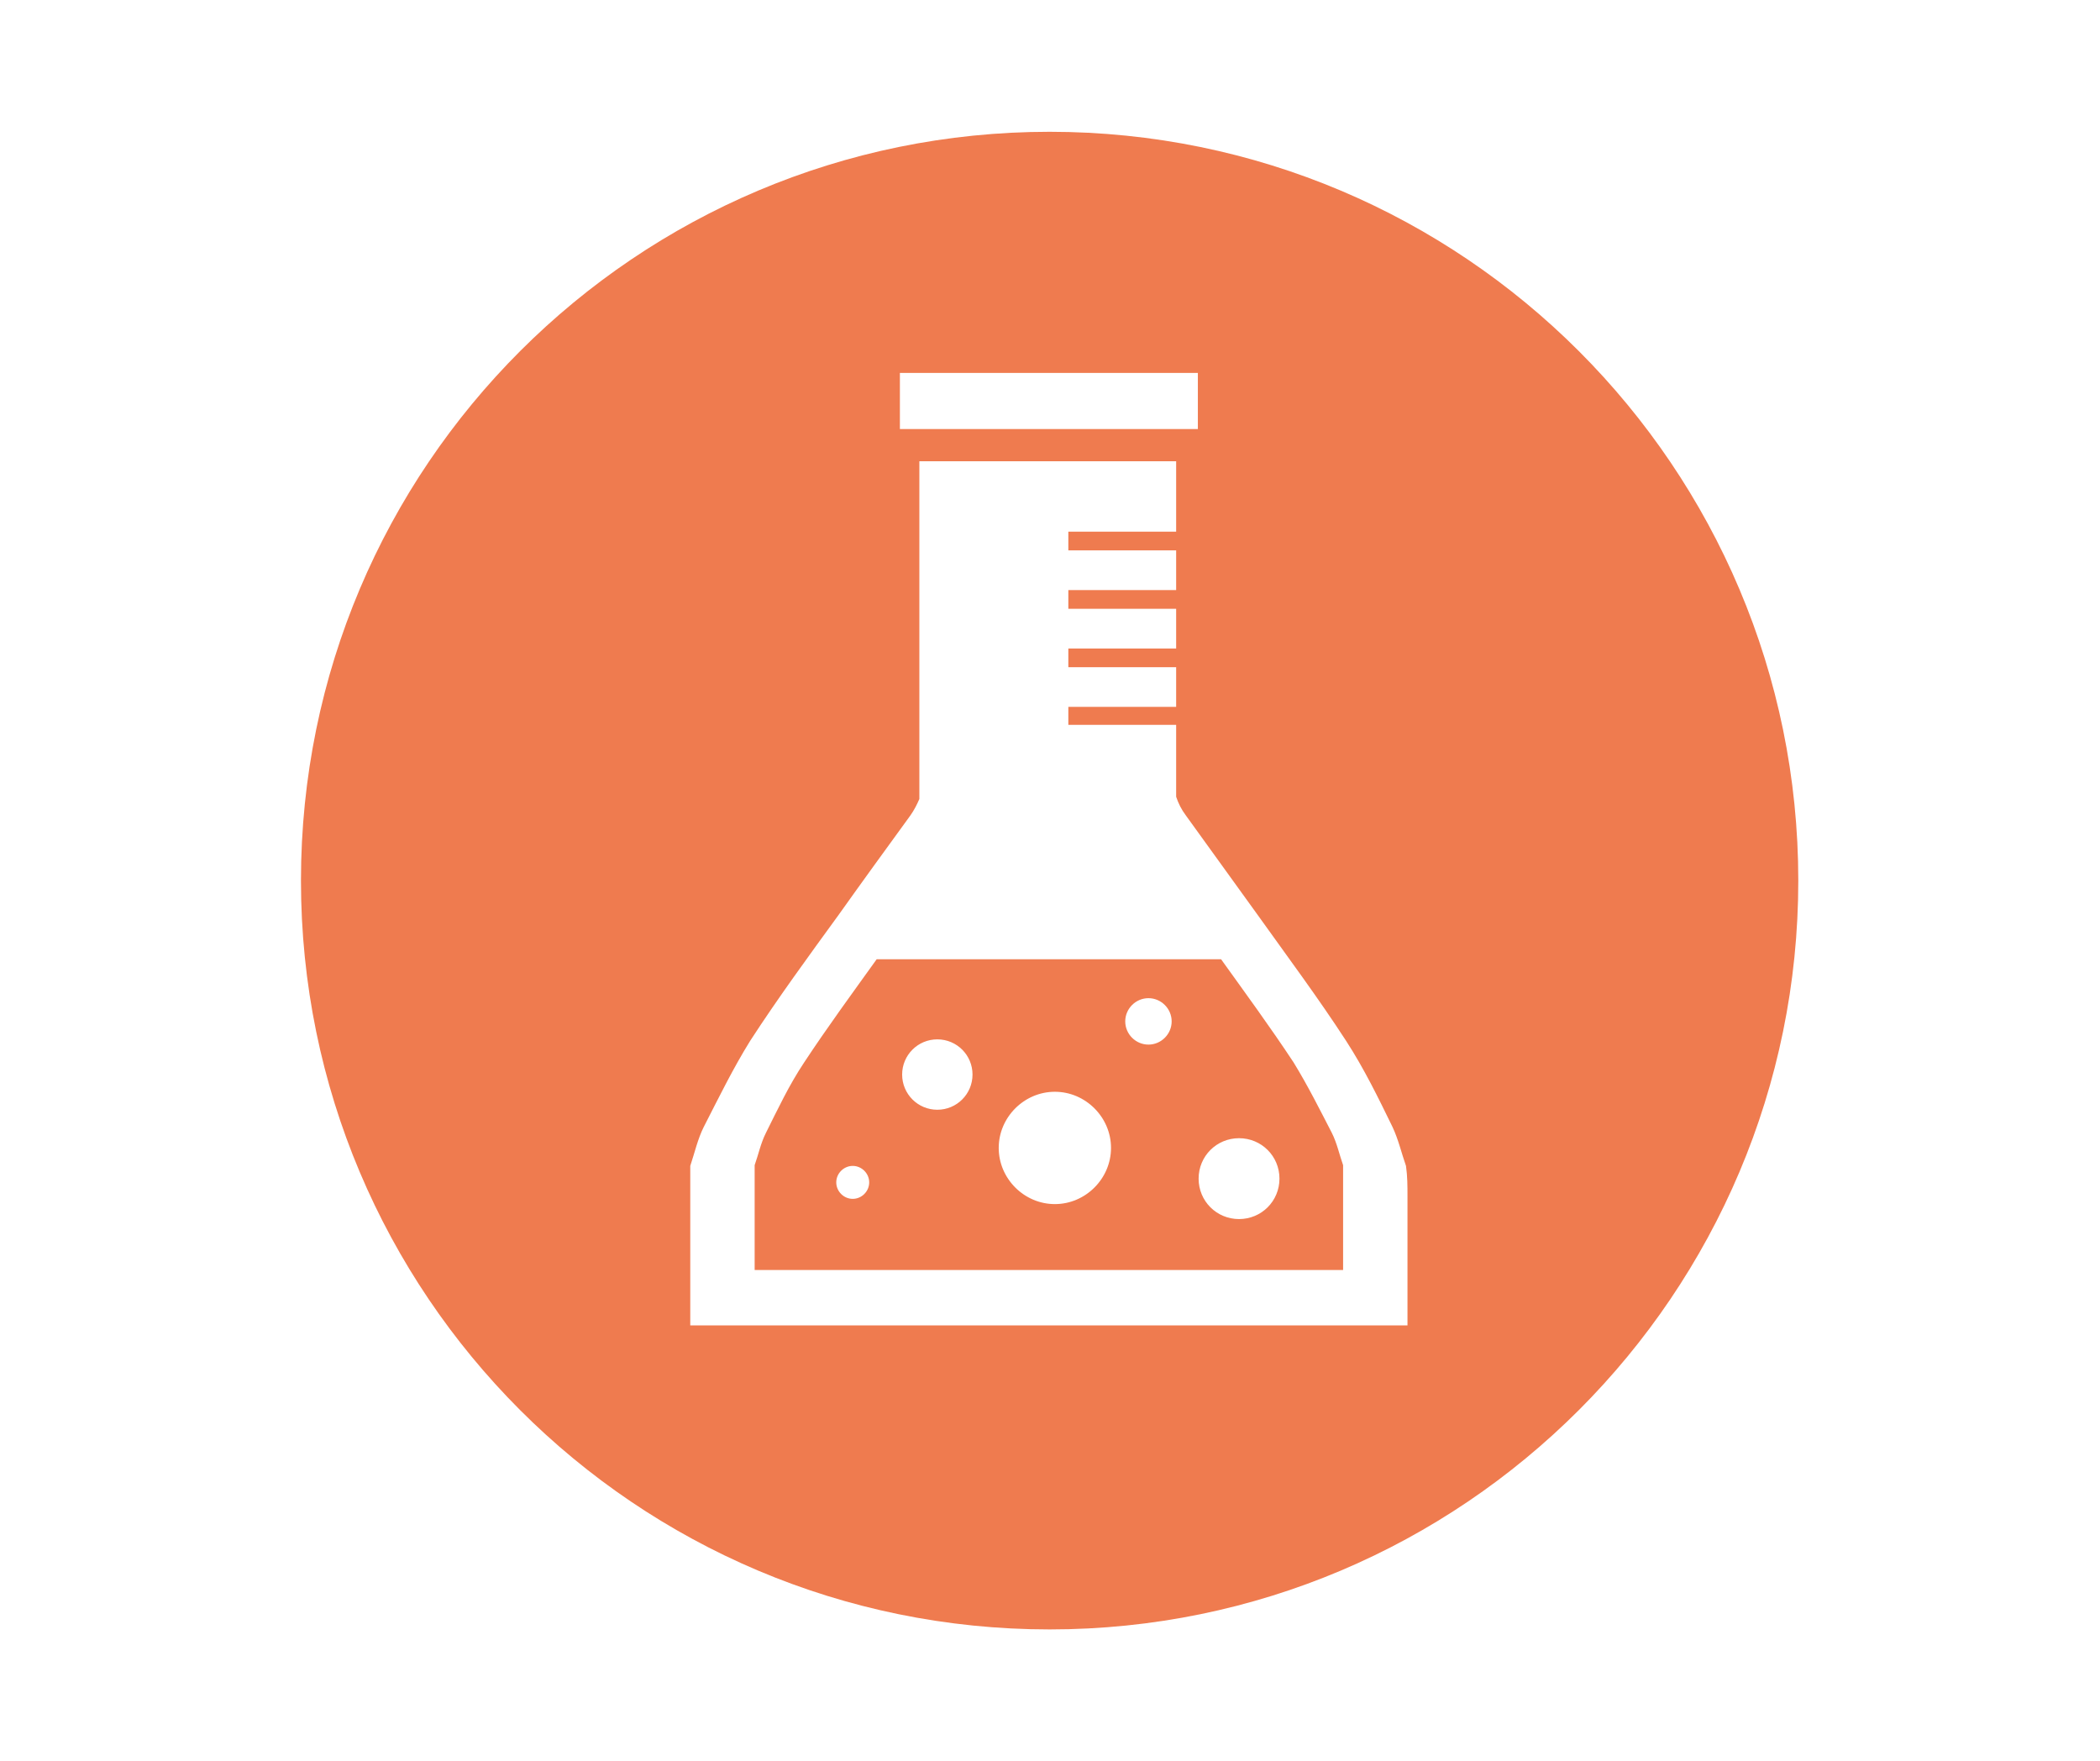
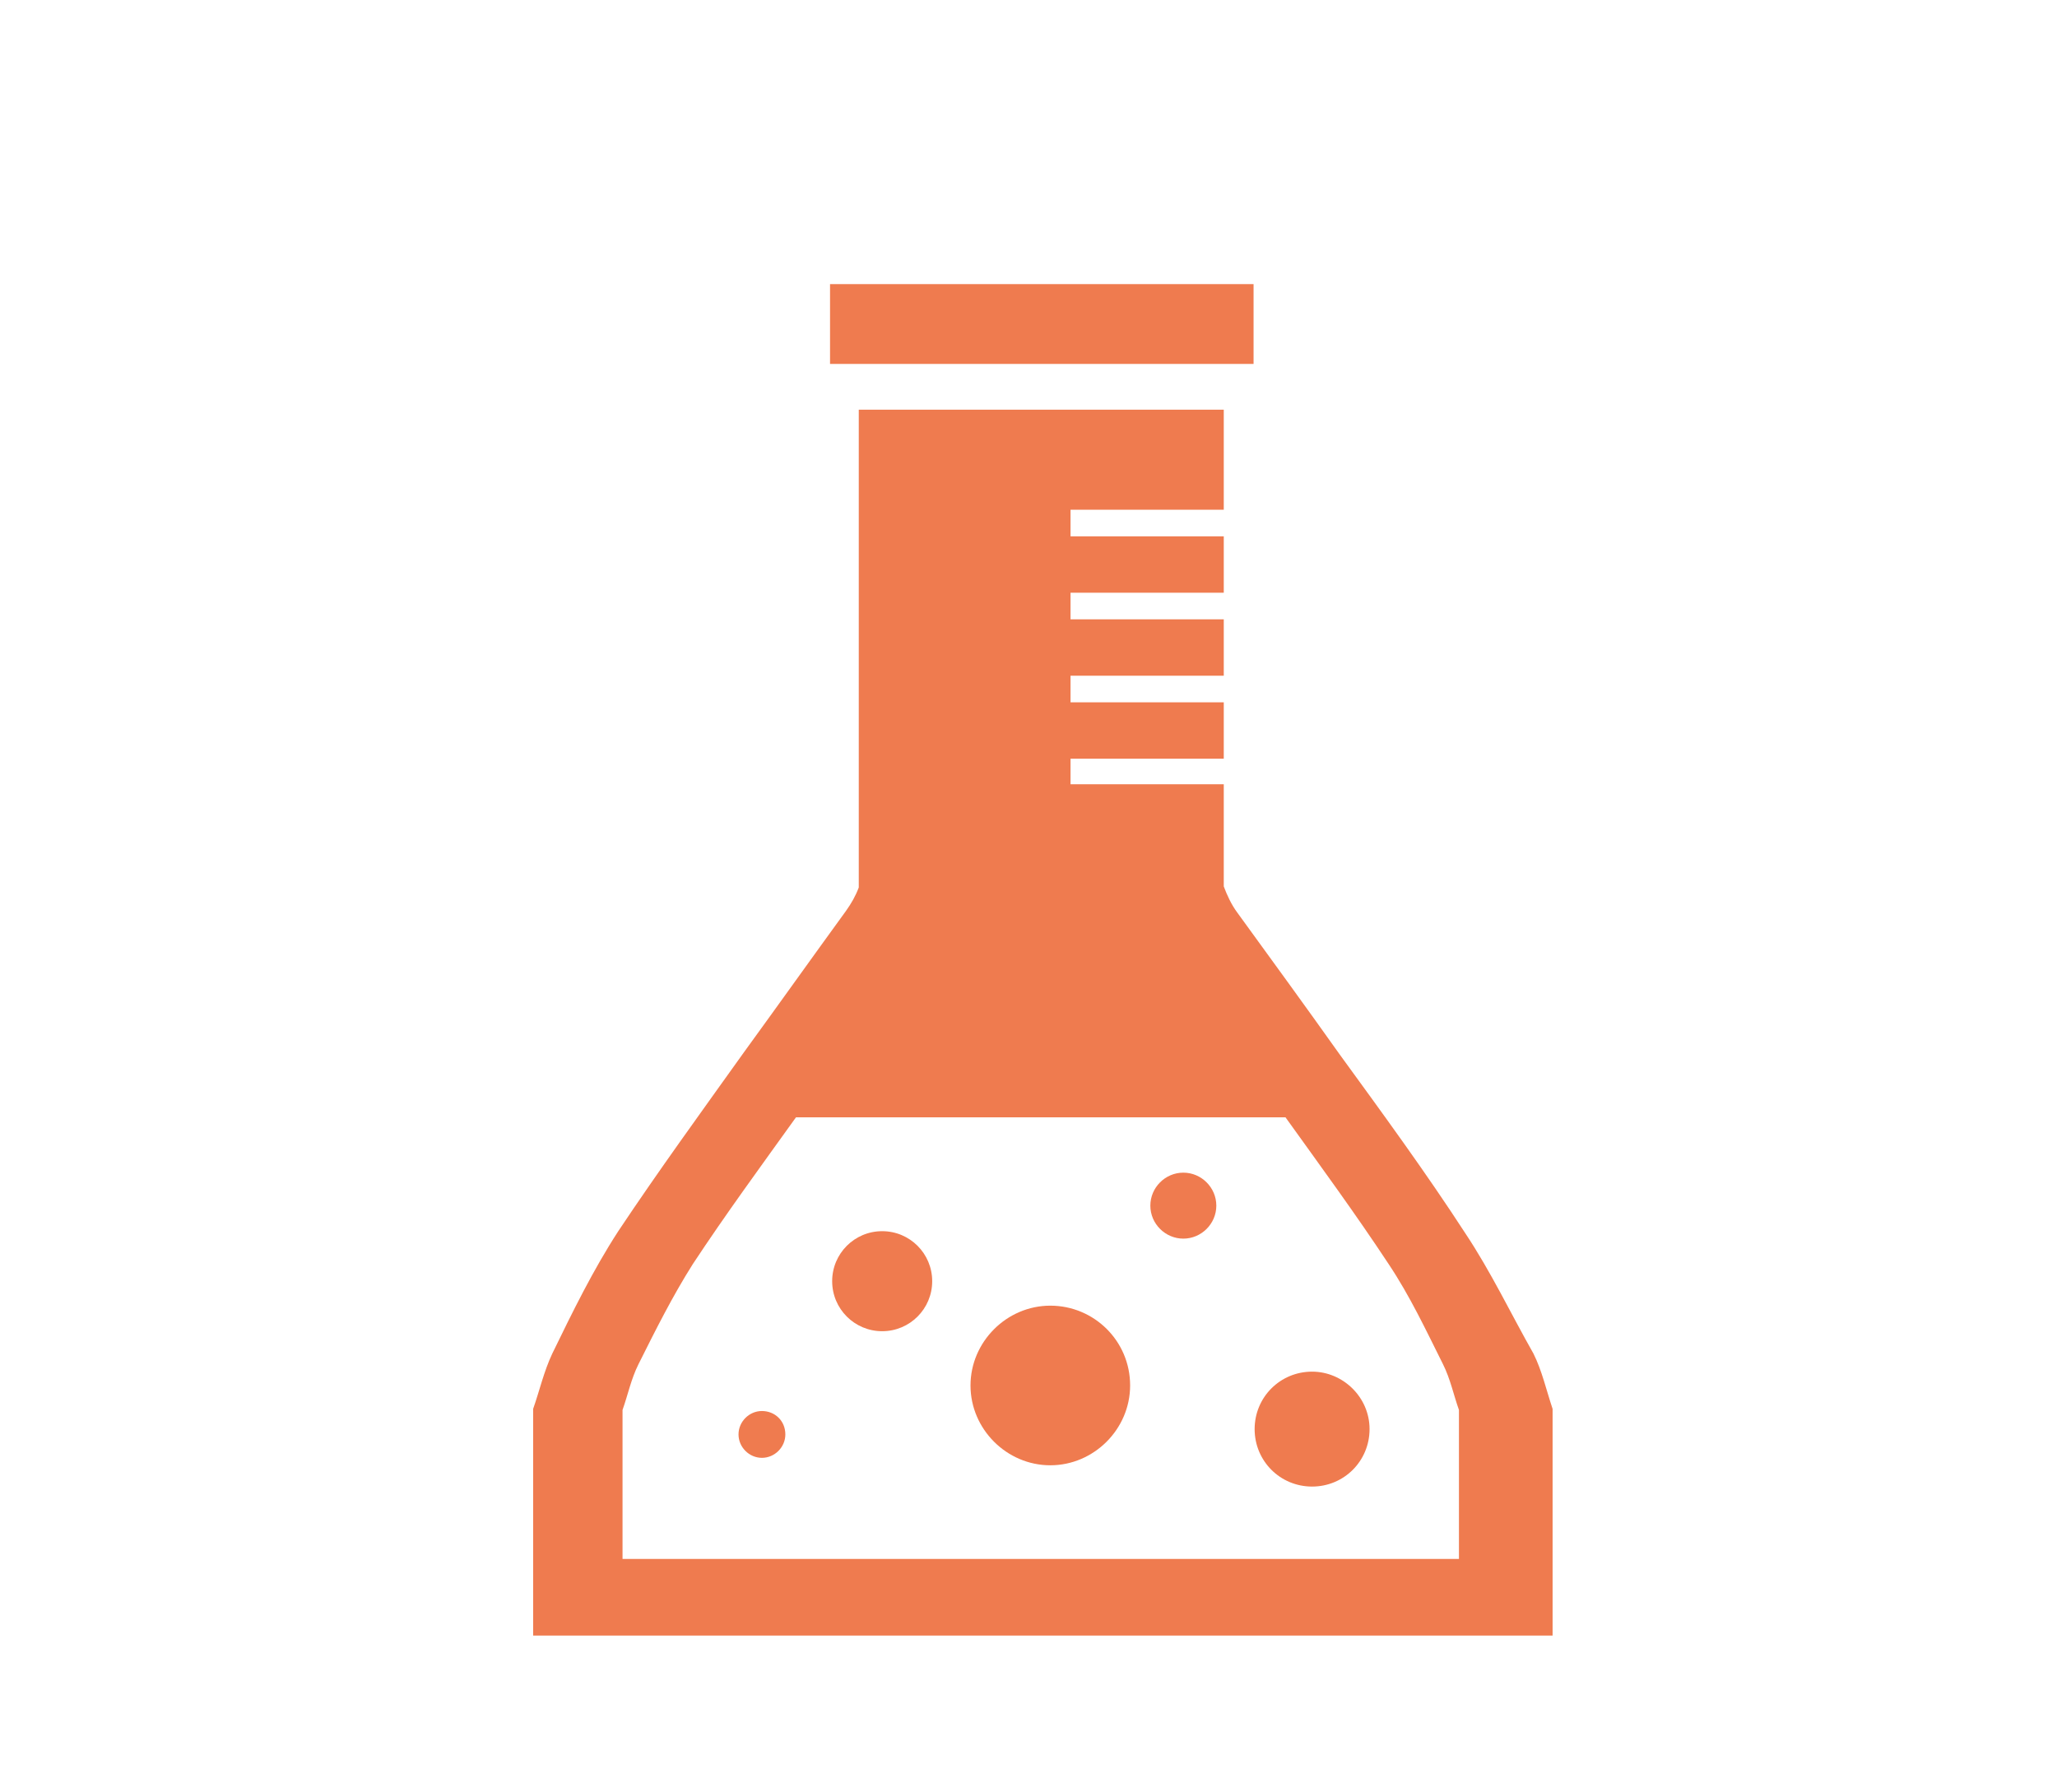
- <svg xmlns="http://www.w3.org/2000/svg" version="1.1" id="Capa_1" x="0px" y="0px" viewBox="0 0 280.5 235.1" style="enable-background:new 0 0 280.5 235.1;" xml:space="preserve">
+ <svg xmlns="http://www.w3.org/2000/svg" version="1.1" id="Capa_1" x="0px" y="0px" viewBox="0 0 193.3 168.4" style="enable-background:new 0 0 193.3 168.4;" xml:space="preserve">
  <style type="text/css">
	.st0{fill-rule:evenodd;clip-rule:evenodd;fill:#EF7B4F;}
</style>
  <g>
-     <path class="st0" d="M140.2,17.6c-55.2,0-100,44.7-100,100c0,55.2,44.7,100,100,100c55.2,0,100-44.8,100-100   C240.2,62.4,195.4,17.6,140.2,17.6z M120.2,49.8H160v7.5h-39.8V49.8z M188,159.8c0,3.3,0,6.6,0,10c0,1,0,2,0,3v4.2H92.2v-4.2   c0-1,0-2,0-3c0-3.3,0-6.6,0-10c0-1.4,0-2.7,0-4.1c0.6-1.8,1-3.6,1.8-5.2c2-3.9,3.9-7.8,6.2-11.5c3.7-5.7,7.8-11.3,11.8-16.8   c3.2-4.5,6.4-8.9,9.6-13.3c0.5-0.7,0.9-1.5,1.2-2.2V61.6h34.3V71h-14.4v2.5h14.4v5.3h-14.4v2.5h14.4v5.3h-14.4v2.5h14.4v5.3h-14.4   v2.4h14.4v9.6c0.3,0.9,0.7,1.7,1.3,2.5c3.2,4.4,6.4,8.9,9.6,13.3c4,5.6,8.1,11.1,11.8,16.8c2.4,3.7,4.3,7.6,6.2,11.5   c0.8,1.7,1.2,3.5,1.8,5.2C188,157.1,188,158.4,188,159.8z" />
-     <path class="st0" d="M172.8,141.9c-3.1-4.7-6.4-9.2-9.7-13.8l-46,0c-3.3,4.6-6.6,9.1-9.7,13.8c-2,3-3.5,6.2-5.1,9.4   c-0.7,1.4-1,2.9-1.5,4.3c0,1.1,0,2.2,0,3.4c0,3.5,0,7.1,0,10.6c26.2,0,52.4,0,78.6,0c0-3.5,0-7.1,0-10.6c0-1.1,0-2.2,0-3.4   c-0.5-1.4-0.8-2.9-1.5-4.3C176.3,148.2,174.7,145,172.8,141.9z M113.9,160.1c-1.2,0-2.2-1-2.2-2.2c0-1.2,1-2.2,2.2-2.2   c1.2,0,2.2,1,2.2,2.2C116.1,159.1,115.1,160.1,113.9,160.1z M125.2,148.2c-2.6,0-4.7-2.1-4.7-4.7c0-2.6,2.1-4.7,4.7-4.7   c2.6,0,4.7,2.1,4.7,4.7C129.9,146.1,127.8,148.2,125.2,148.2z M140.9,160.8c-4.1,0-7.5-3.4-7.5-7.5c0-4.1,3.4-7.5,7.5-7.5   c4.1,0,7.5,3.4,7.5,7.5C148.4,157.4,145,160.8,140.9,160.8z M153.4,139.5c-1.7,0-3.1-1.4-3.1-3.1c0-1.7,1.4-3.1,3.1-3.1   c1.7,0,3.1,1.4,3.1,3.1C156.5,138.1,155.1,139.5,153.4,139.5z M165.5,162.8c-3,0-5.4-2.4-5.4-5.4c0-3,2.4-5.4,5.4-5.4   c3,0,5.4,2.4,5.4,5.4C170.9,160.4,168.5,162.8,165.5,162.8z" />
+     <path class="st0" d="M111.2,110.2c-1.7,0-3.1,1.4-3.1,3.1c0,1.7,1.4,3.1,3.1,3.1c1.7,0,3.1-1.4,3.1-3.1   C114.3,111.6,112.9,110.2,111.2,110.2z" />
+     <path class="st0" d="M82.9,115.7c-2.6,0-4.7,2.1-4.7,4.7c0,2.6,2.1,4.7,4.7,4.7c2.6,0,4.7-2.1,4.7-4.7   C87.6,117.8,85.5,115.7,82.9,115.7z" />
+     <path class="st0" d="M98.7,122.7c-4.1,0-7.5,3.4-7.5,7.5c0,4.1,3.4,7.5,7.5,7.5c4.1,0,7.5-3.4,7.5-7.5   C106.2,126,102.8,122.7,98.7,122.7z" />
+     <path class="st0" d="M71.6,132.6c-1.2,0-2.2,1-2.2,2.2c0,1.2,1,2.2,2.2,2.2c1.2,0,2.2-1,2.2-2.2C73.8,133.5,72.8,132.6,71.6,132.6z   " />
+     <rect x="78" y="26.7" class="st0" width="39.8" height="7.5" />
+     <path class="st0" d="M137.7,115.9c-3.7-5.7-7.8-11.3-11.8-16.8c-3.2-4.5-6.4-8.9-9.6-13.3c-0.6-0.8-1-1.7-1.3-2.5v-9.6h-14.4v-2.4   H115v-5.3h-14.4v-2.5H115v-5.3h-14.4v-2.5H115v-5.3h-14.4v-2.5H115v-9.4H80.7v44.9c-0.3,0.8-0.7,1.5-1.2,2.2   c-3.2,4.4-6.4,8.9-9.6,13.3c-4,5.6-8,11.1-11.8,16.8c-2.4,3.7-4.3,7.6-6.2,11.5c-0.8,1.7-1.2,3.5-1.8,5.2c0,1.4,0,2.7,0,4.1   c0,3.3,0,6.6,0,10c0,1,0,2,0,3v4.2h95.8v-4.2c0-1,0-2,0-3c0-3.3,0-6.6,0-10c0-1.4,0-2.7,0-4.1c-0.6-1.8-1-3.6-1.8-5.2   C142,123.5,140.1,119.5,137.7,115.9z M137.1,135.9c0,3.5,0,7.1,0,10.6c-26.2,0-52.4,0-78.6,0c0-3.5,0-7.1,0-10.6c0-1.1,0-2.2,0-3.4   c0.5-1.4,0.8-2.9,1.5-4.3c1.6-3.2,3.2-6.4,5.1-9.4c3.1-4.7,6.4-9.2,9.7-13.8l46,0c3.3,4.6,6.6,9.1,9.7,13.8c2,3,3.5,6.2,5.1,9.4   c0.7,1.4,1,2.9,1.5,4.3C137.1,133.7,137.1,134.8,137.1,135.9z" />
+     <path class="st0" d="M123.3,128.9c-3,0-5.4,2.4-5.4,5.4c0,3,2.4,5.4,5.4,5.4c3,0,5.4-2.4,5.4-5.4   C128.7,131.3,126.2,128.9,123.3,128.9z" />
  </g>
</svg>
